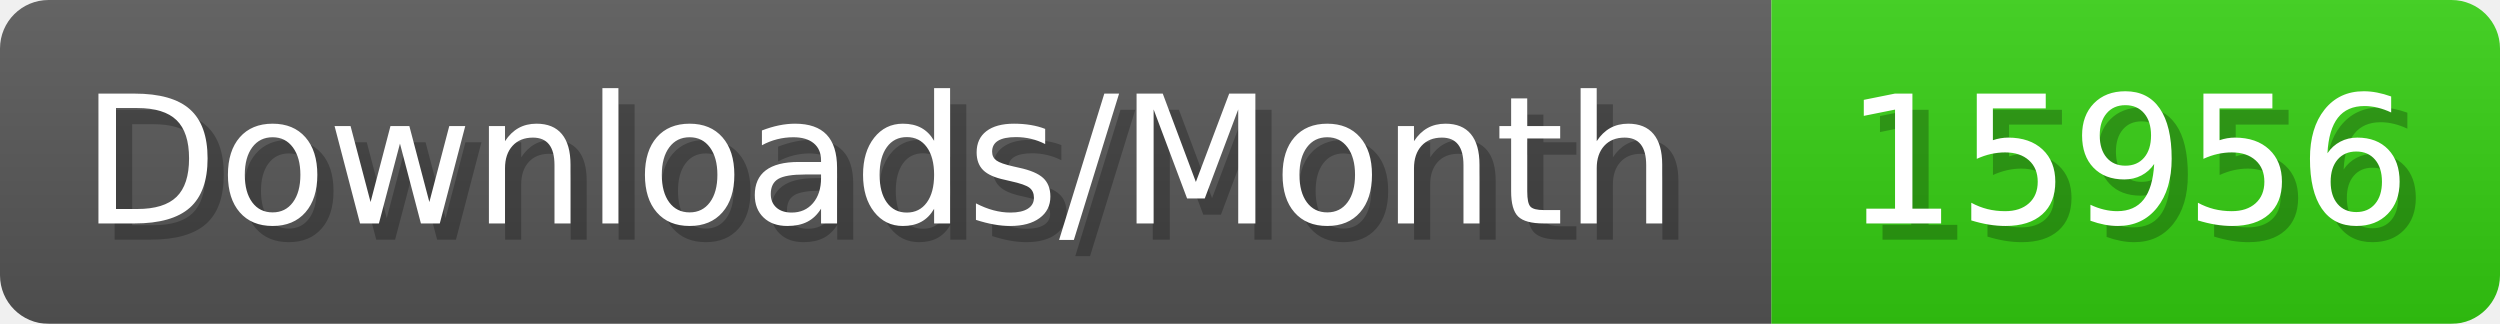
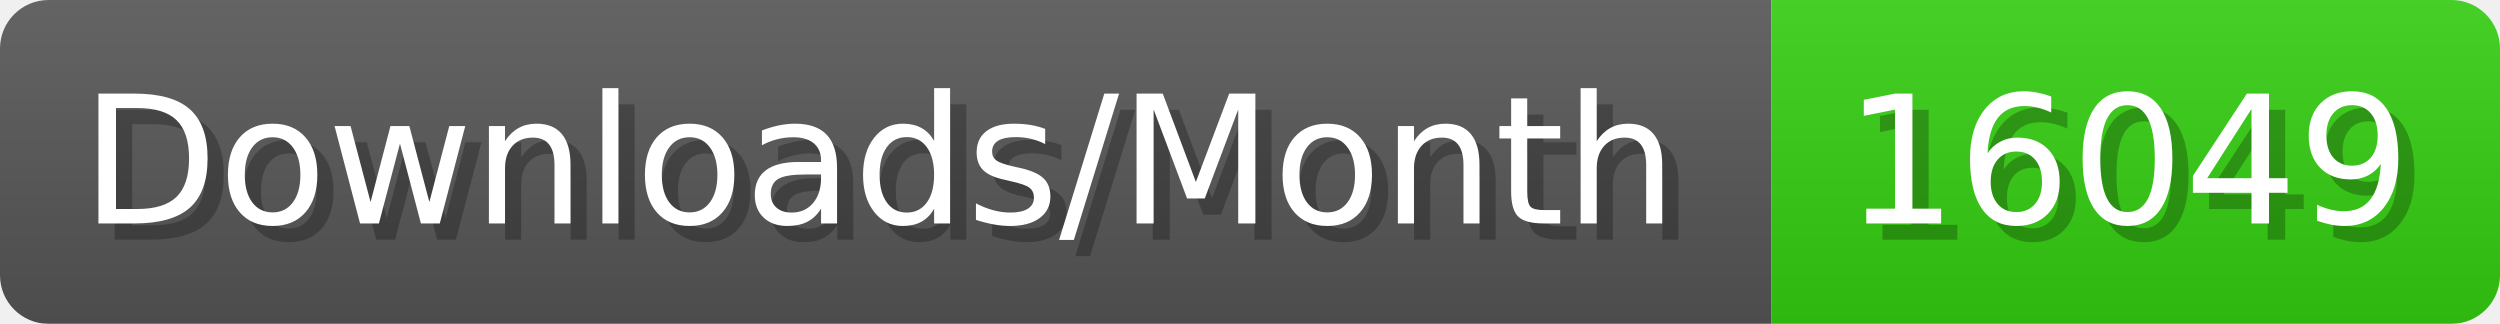
- <svg xmlns="http://www.w3.org/2000/svg" width="154.4" height="20" viewBox="0 0 1544 200" role="img" aria-label="Downloads/Month: 15956">
+ <svg xmlns="http://www.w3.org/2000/svg" width="154.4" height="20" viewBox="0 0 1544 200" role="img" aria-label="Downloads/Month: 16049">
  <linearGradient id="YlXUI" x2="0" y2="100%">
    <stop offset="0" stop-opacity=".1" stop-color="#EEE" />
    <stop offset="1" stop-opacity=".1" />
  </linearGradient>
  <mask id="JHhop">
    <rect width="1544" height="200" rx="30" fill="#FFF" />
  </mask>
  <g mask="url(#JHhop)">
    <rect width="1094" height="200" fill="#555" />
    <rect width="450" height="200" fill="#3C1" x="1094" />
    <rect width="1544" height="200" fill="url(#YlXUI)" />
  </g>
  <g aria-hidden="true" fill="#fff" text-anchor="start" font-family="Verdana,DejaVu Sans,sans-serif" font-size="110">
    <text x="60" y="148" textLength="994" fill="#000" opacity="0.25">Downloads/Month</text>
    <text x="50" y="138" textLength="994">Downloads/Month</text>
-     <text x="1149" y="148" textLength="350" fill="#000" opacity="0.25">15956</text>
-     <text x="1139" y="138" textLength="350">15956</text>
+     <text x="1149" y="148" textLength="350" fill="#000" opacity="0.25">16049</text>
+     <text x="1139" y="138" textLength="350">16049</text>
  </g>
</svg>
